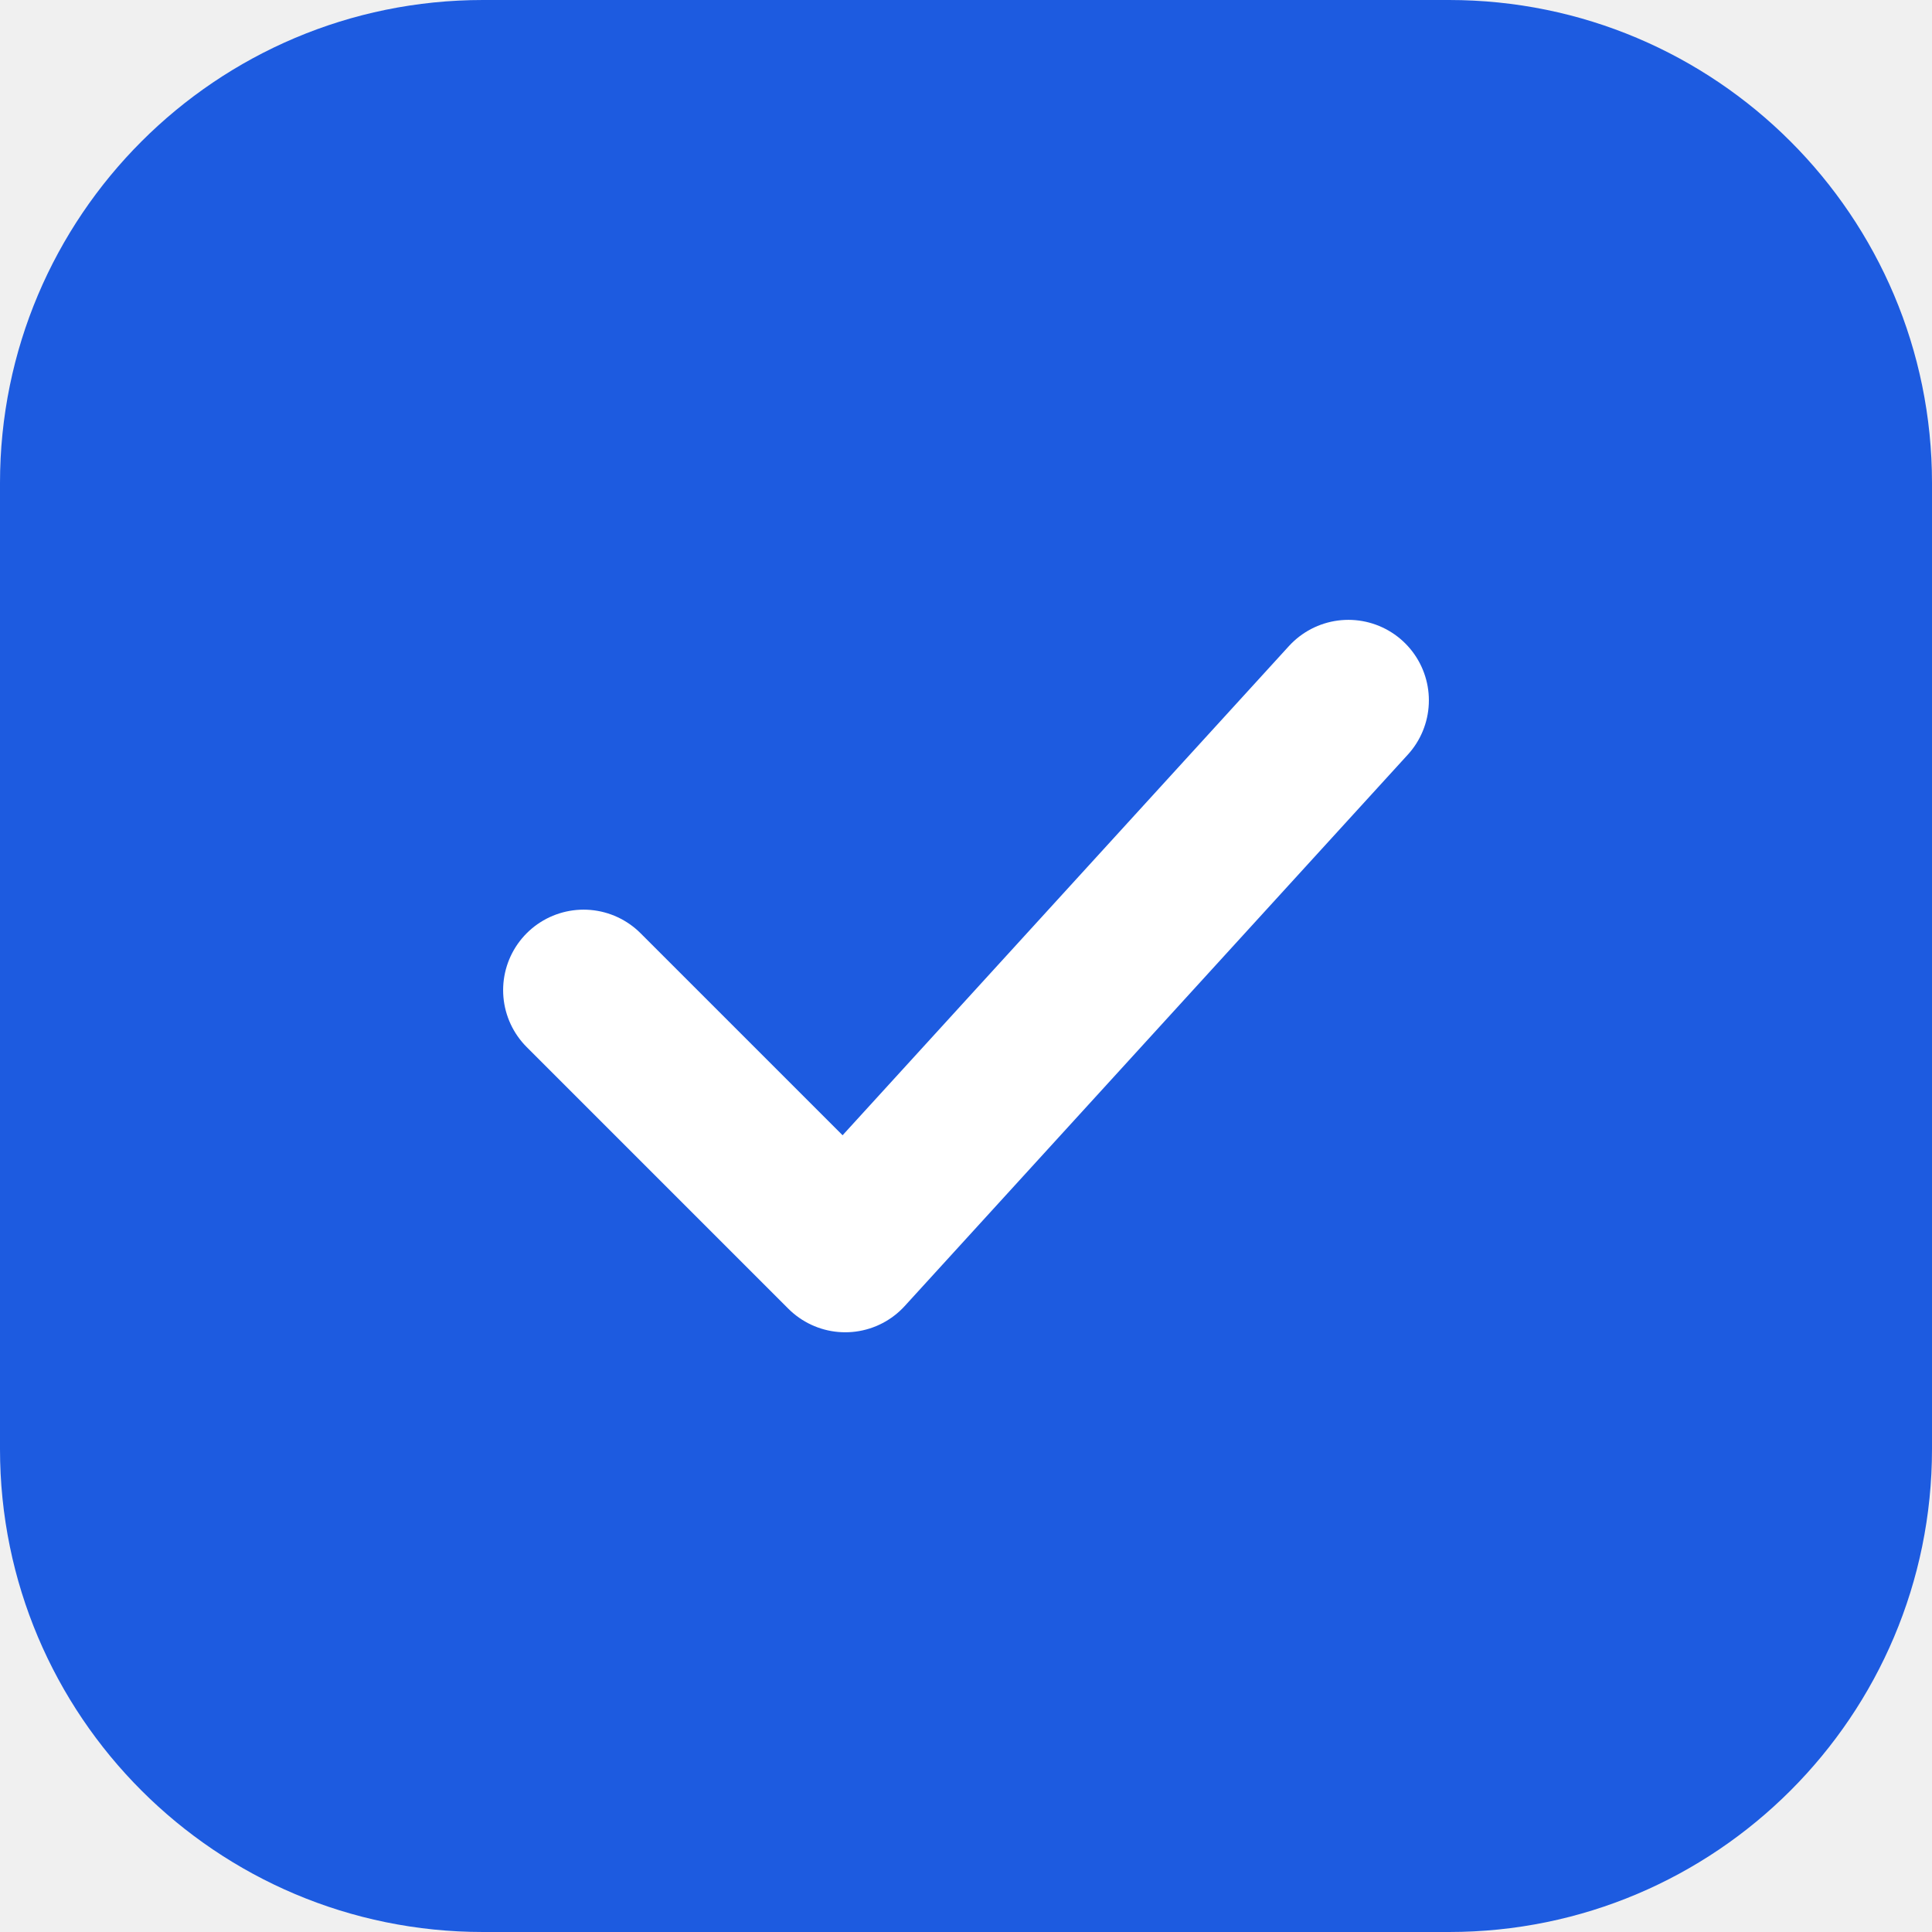
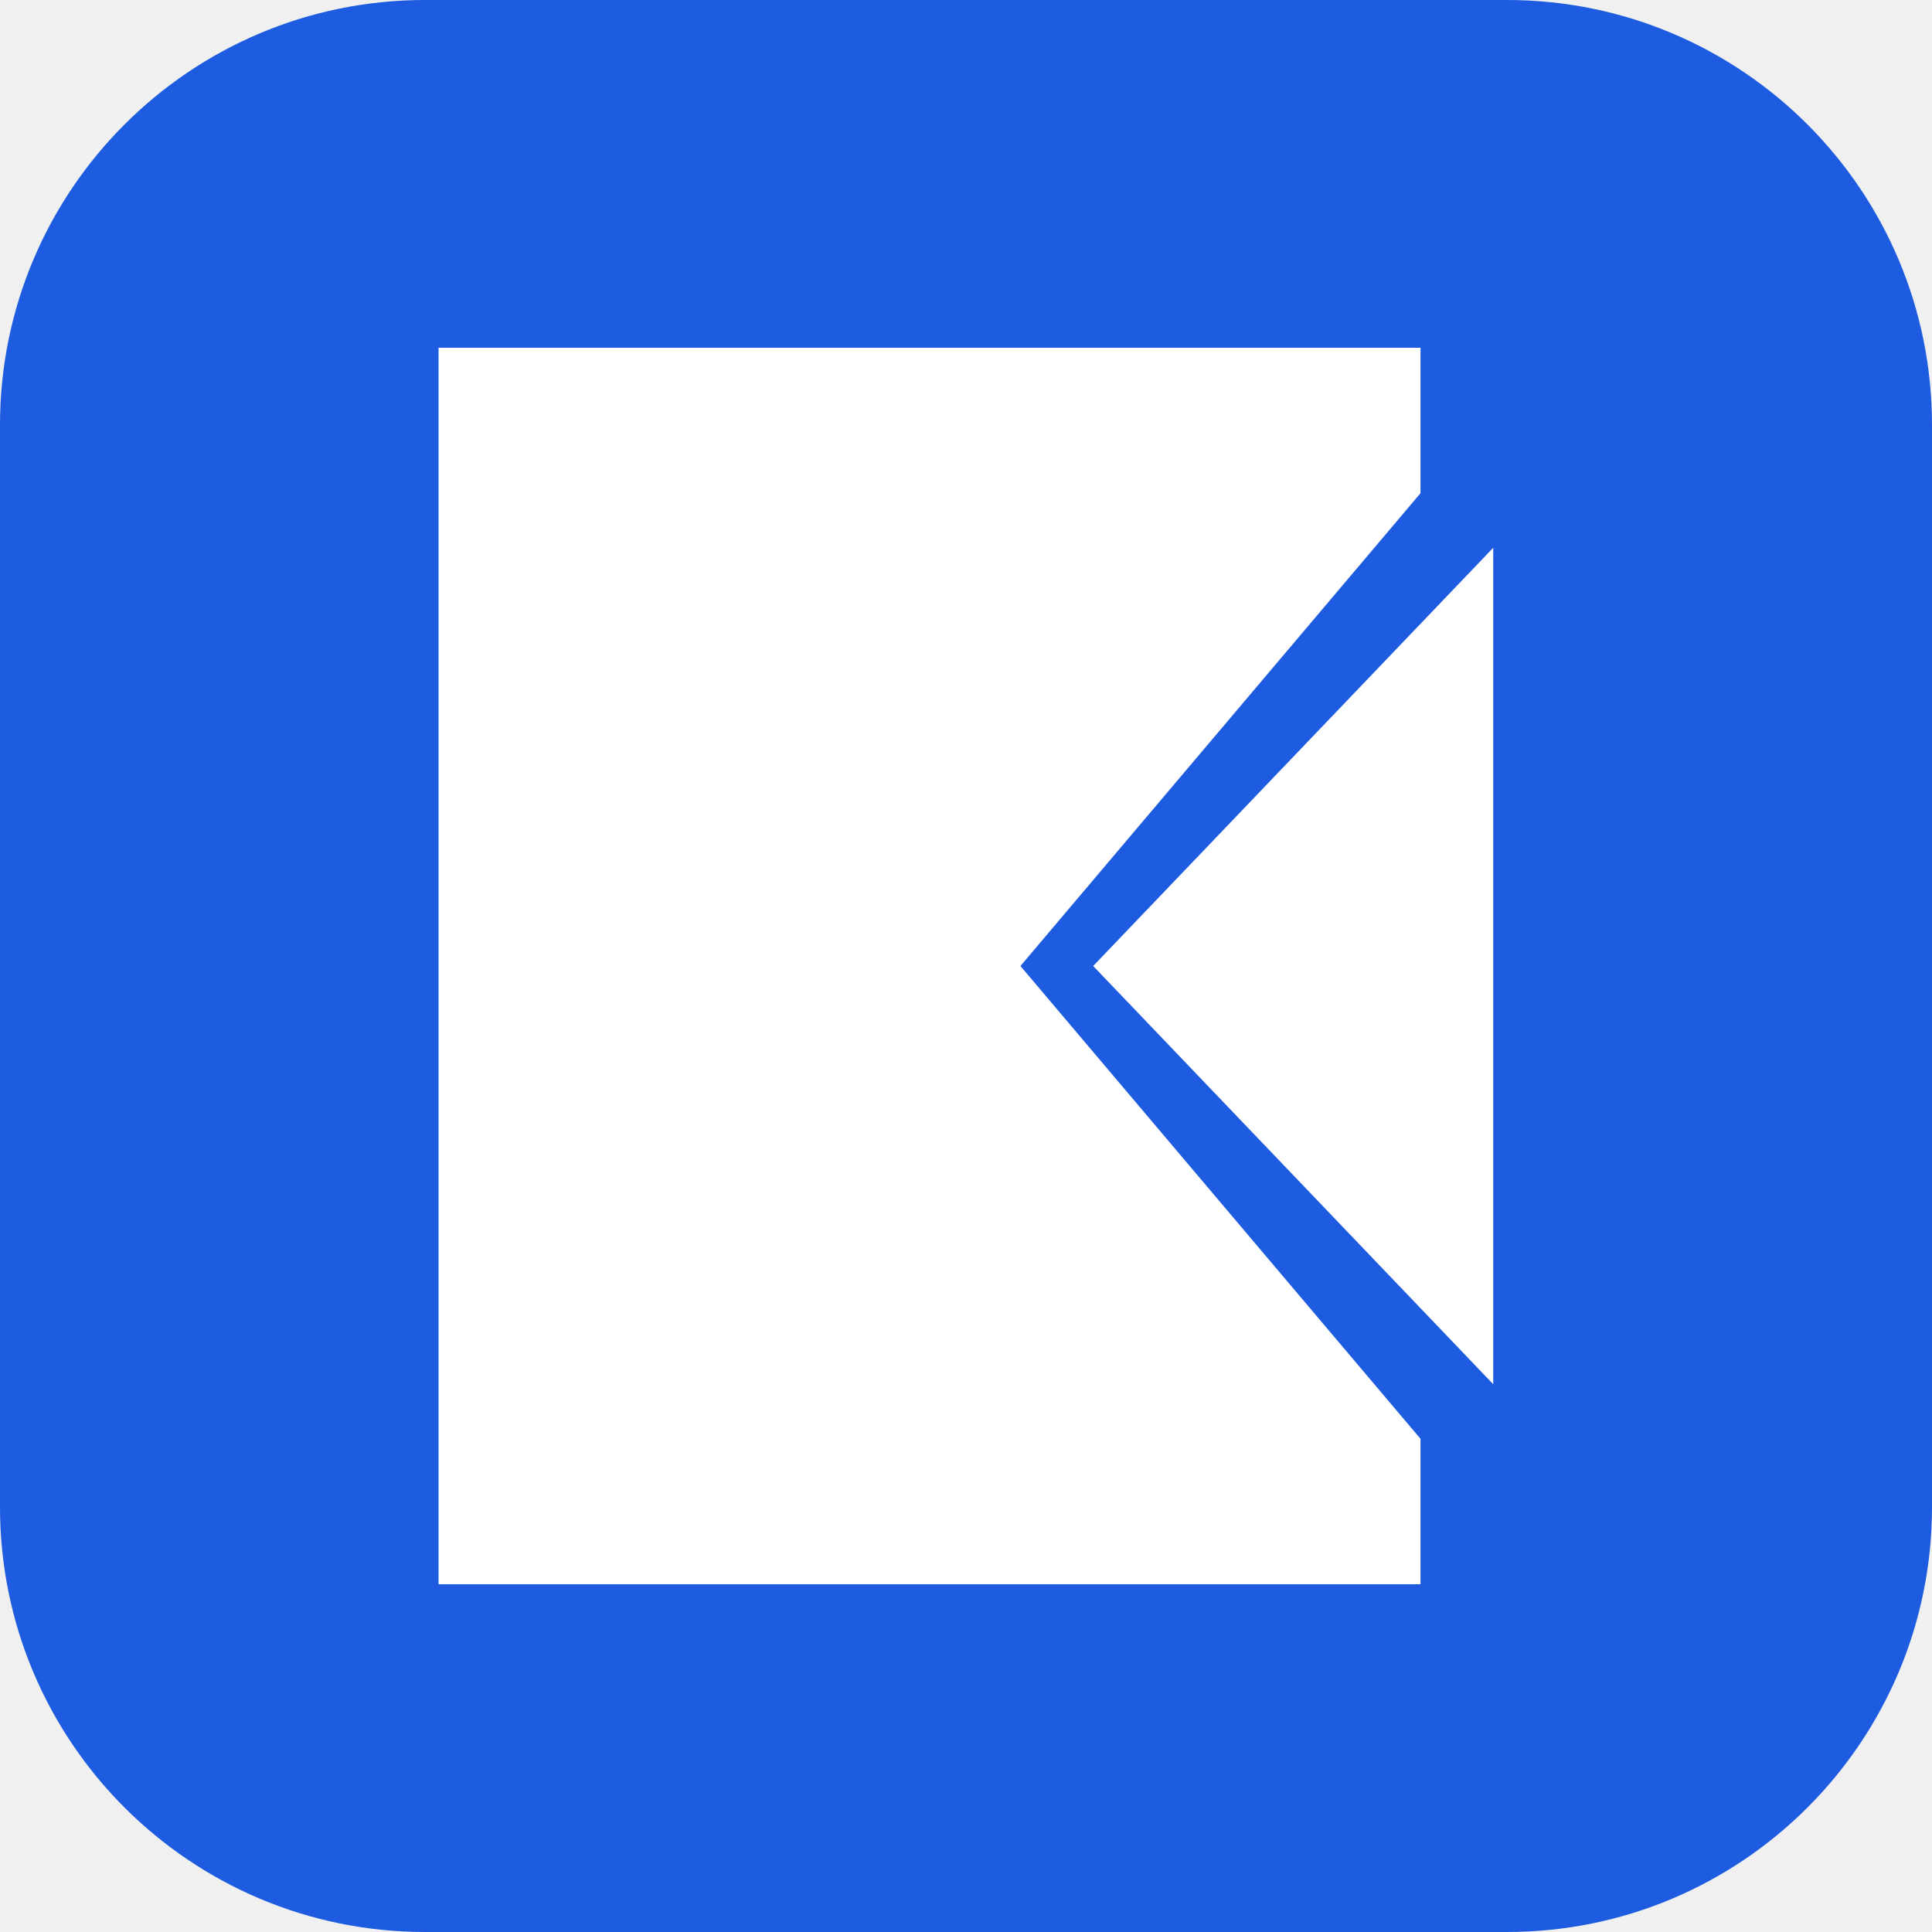
- <svg xmlns="http://www.w3.org/2000/svg" viewBox="0 0 48 48" role="img" aria-label="VerID4U">
-   <rect width="48" height="48" rx="12" fill="#1D5BE0" />
-   <path d="M14.5 24.6 21 31.1 33.5 17.4" fill="none" stroke="#FFFFFF" stroke-width="4" stroke-linecap="round" stroke-linejoin="round" />
+ <svg xmlns="http://www.w3.org/2000/svg" viewBox="0 0 100 100" role="img" aria-label="VerID4U">
+   <rect width="100" height="100" rx="22" fill="#1D5BE0" />
+   <g transform="translate(15.17 2.94) scale(0.9412)">
+     <path d="M8 16H62V24L40 50L62 76V84H8Z" fill="#FFFFFF" />
+     <path d="M66 27L44 50L66 73Z" fill="#FFFFFF" />
+   </g>
</svg>
